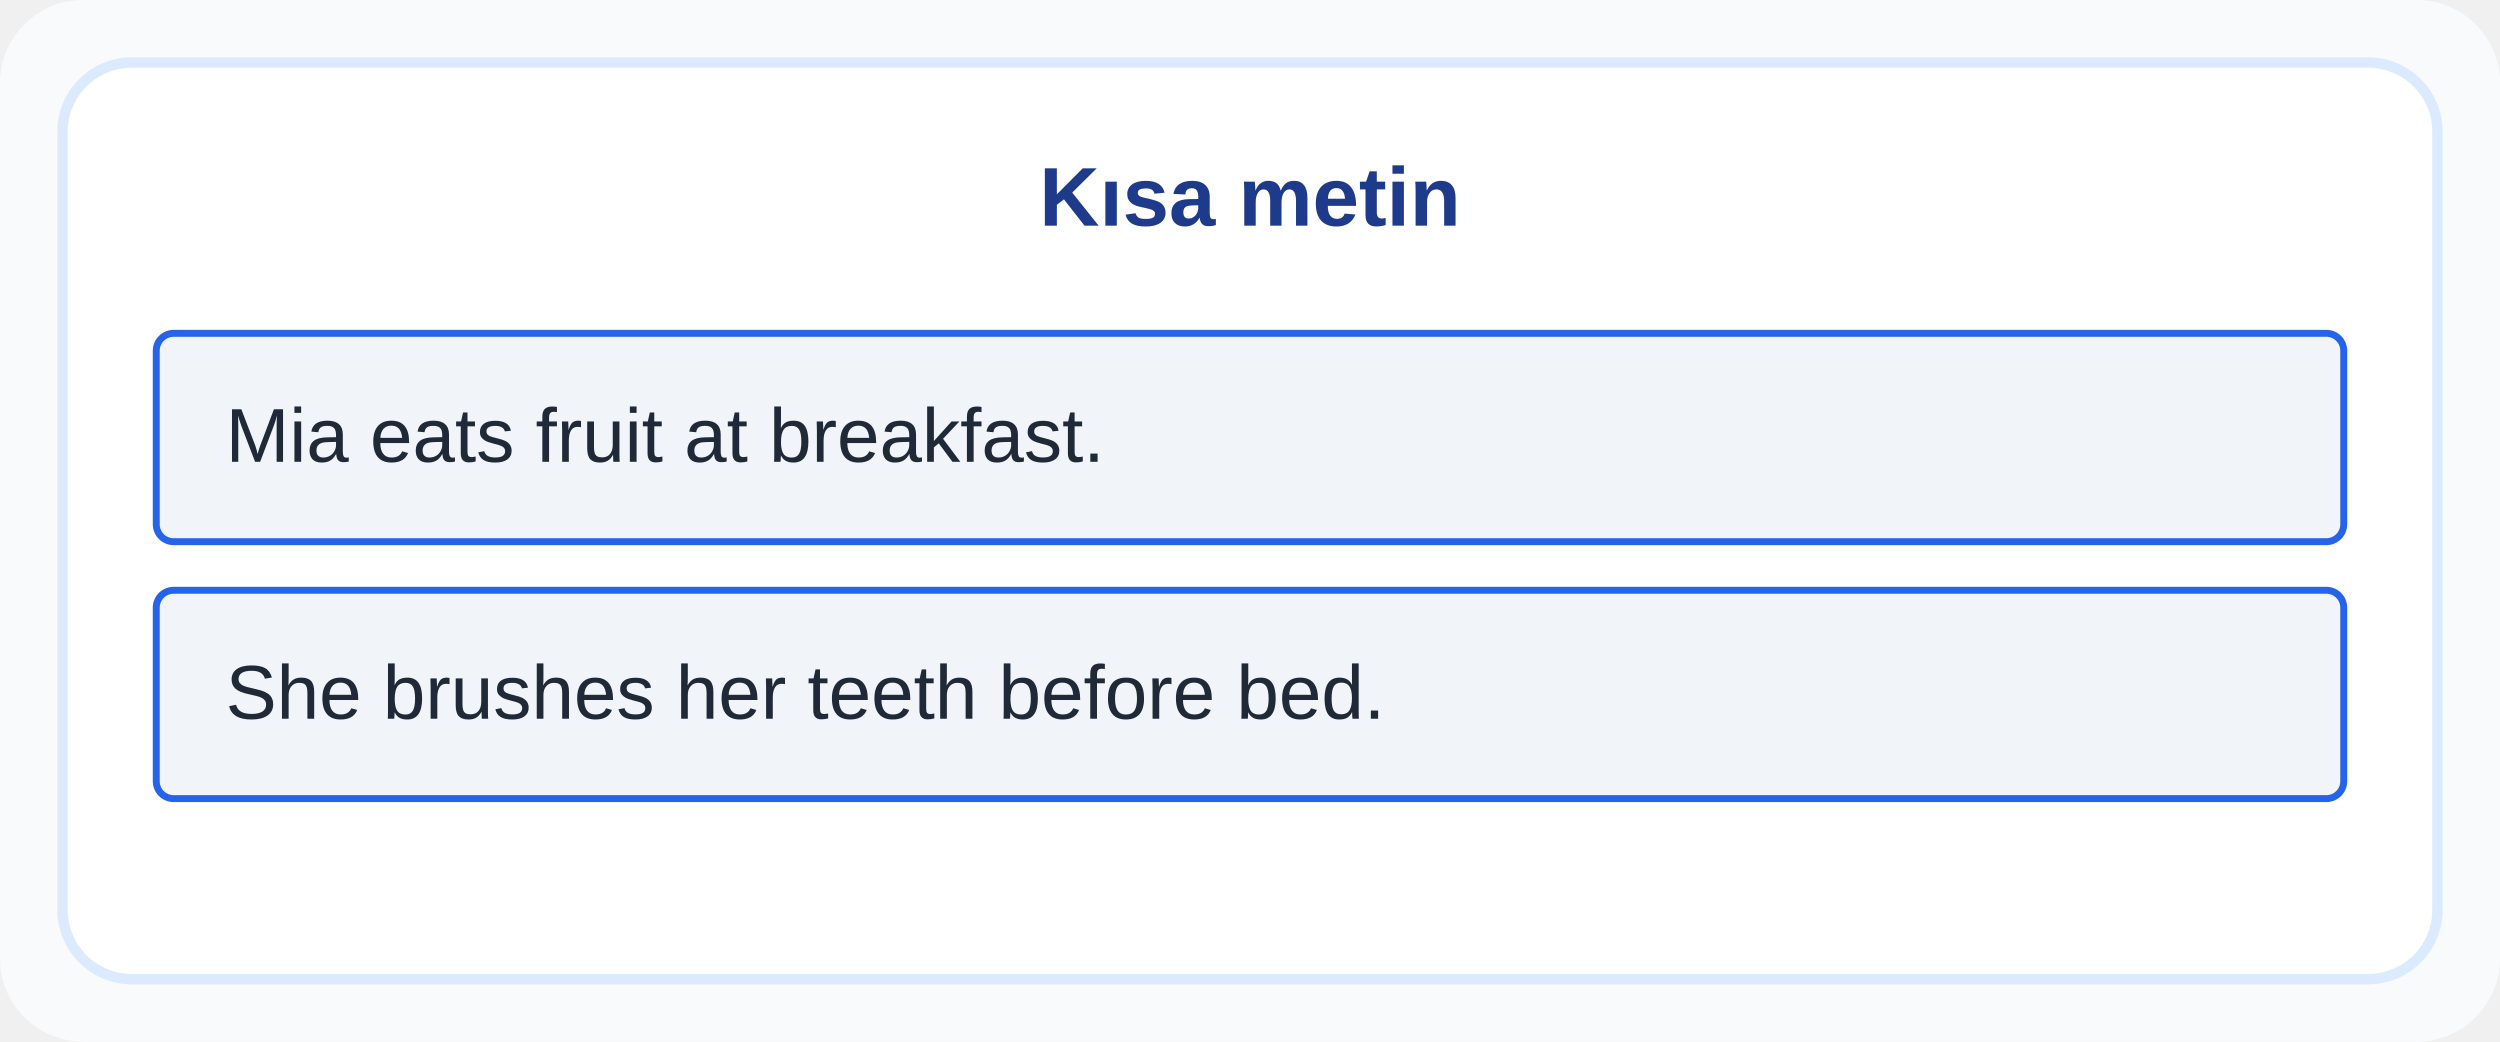
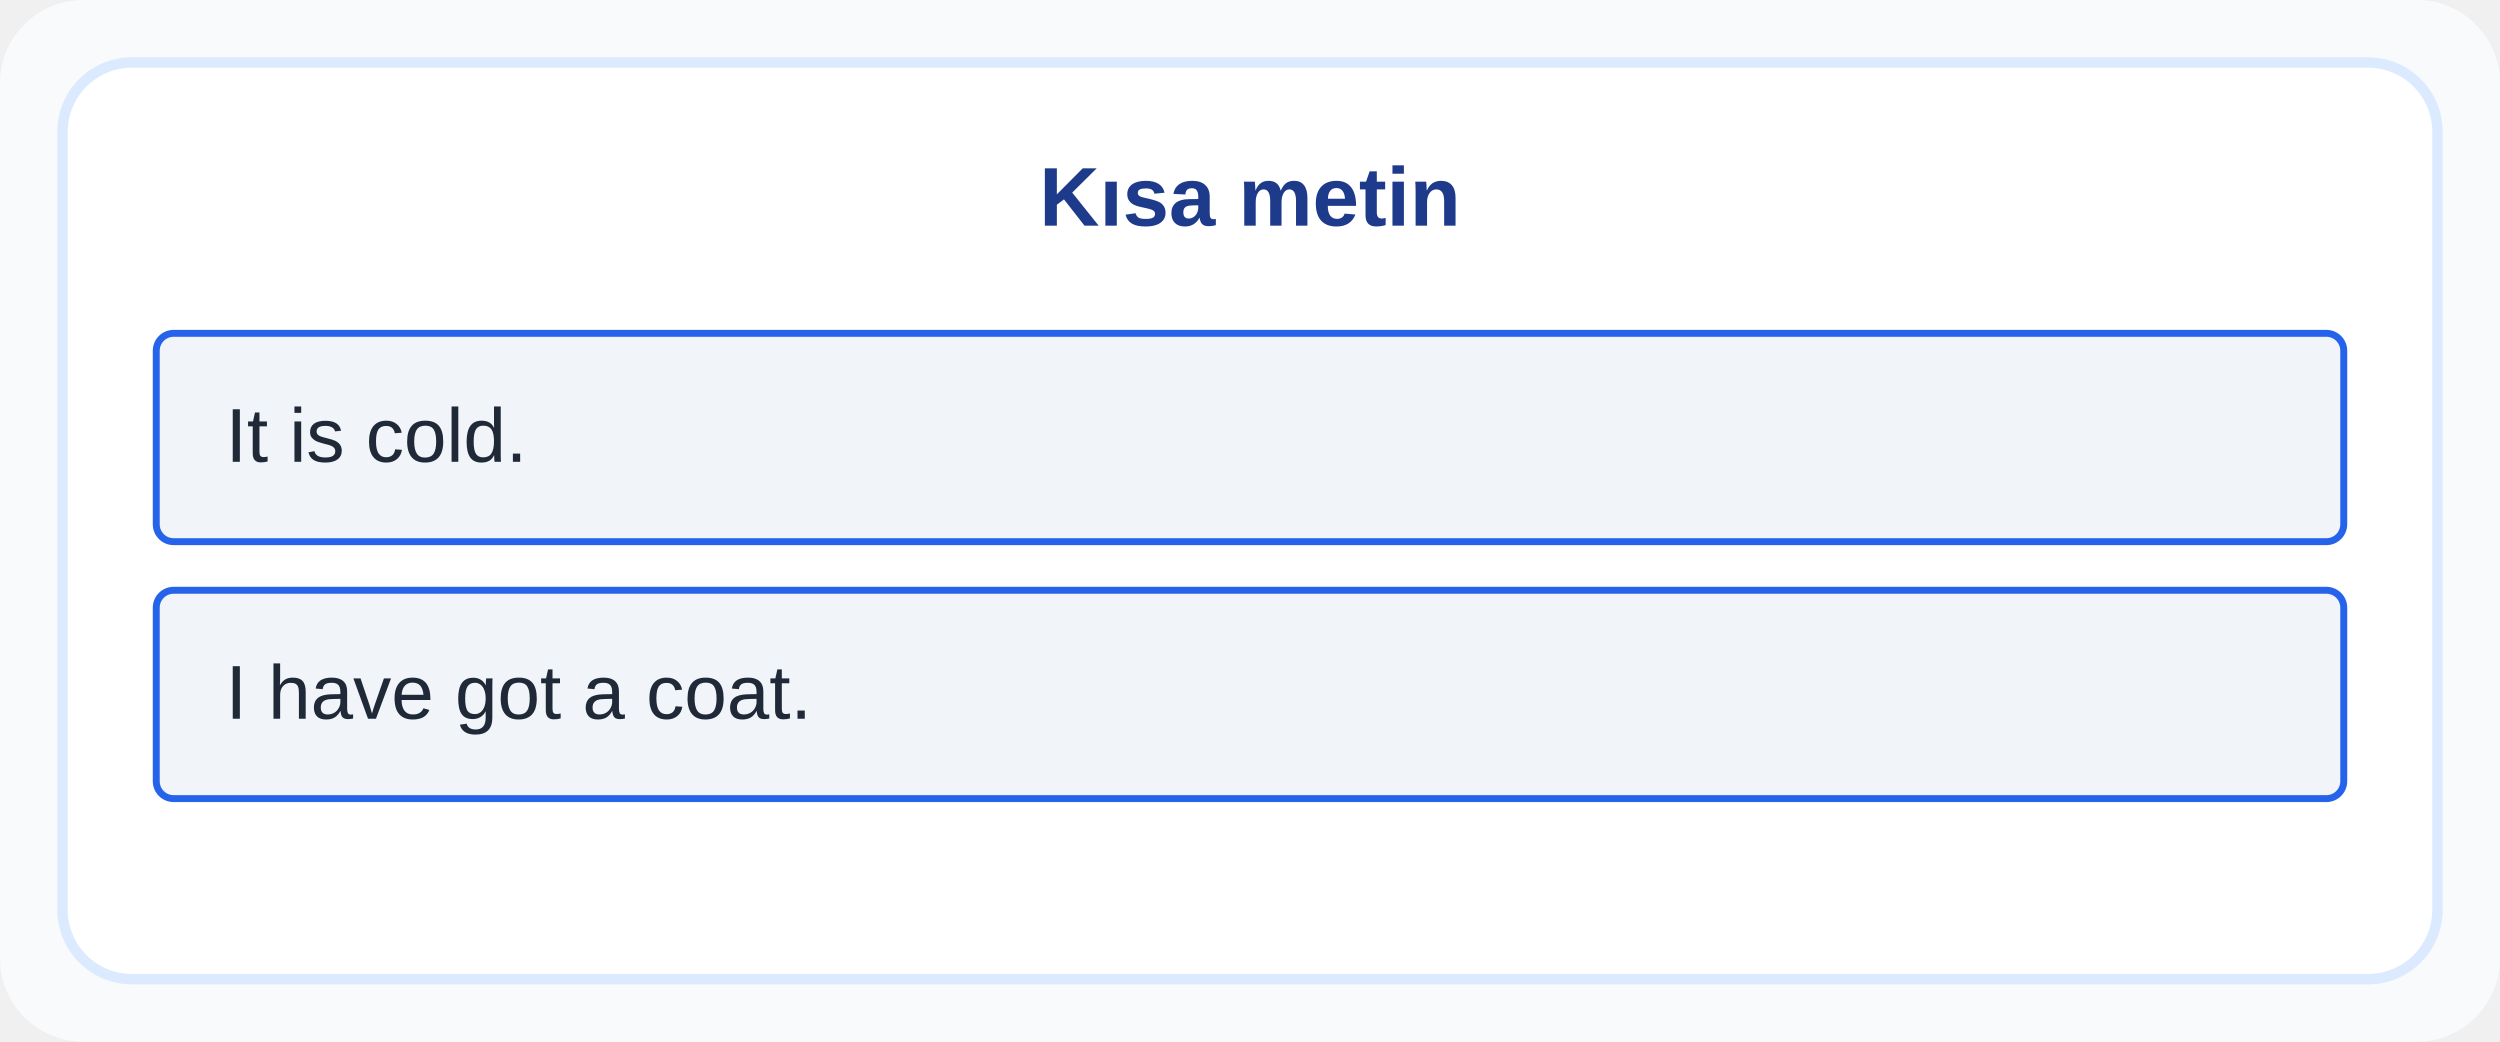
<svg xmlns="http://www.w3.org/2000/svg" viewBox="0 0 720 300" role="img" aria-labelledby="title desc">
  <style>.title{font:700 24px Arial,sans-serif;fill:#1E3A8A}.label{font:600 15px Arial,sans-serif;fill:#334155}.small{font:500 14px Arial,sans-serif;fill:#475569}.value{font:700 17px Arial,sans-serif;fill:#1E293B}.coin{font:700 18px Arial,sans-serif;fill:#92400E}.equation{font:700 36px Arial,sans-serif;fill:#1E3A8A}</style>
  <rect width="720" height="300" rx="24" fill="#F8FAFC" />
  <rect x="18" y="18" width="684" height="264" rx="20" fill="#fff" stroke="#DBEAFE" stroke-width="3" />
  <text x="360" y="65" text-anchor="middle" class="title">Kısa metin</text>
  <rect x="45" y="96" width="630" height="60" rx="5" fill="#f1f5f9" stroke="#2563eb" stroke-width="2" />
-   <text x="65" y="133" style="font:22px Arial;fill:#1f2937">Mia eats fruit at breakfast.</text>
+   <text x="65" y="133" style="font:22px Arial;fill:#1f2937">It is cold.</text>
  <rect x="45" y="170" width="630" height="60" rx="5" fill="#f1f5f9" stroke="#2563eb" stroke-width="2" />
-   <text x="65" y="207" style="font:22px Arial;fill:#1f2937">She brushes her teeth before bed.</text>
+   <text x="65" y="207" style="font:22px Arial;fill:#1f2937">I have got a coat.</text>
</svg>
